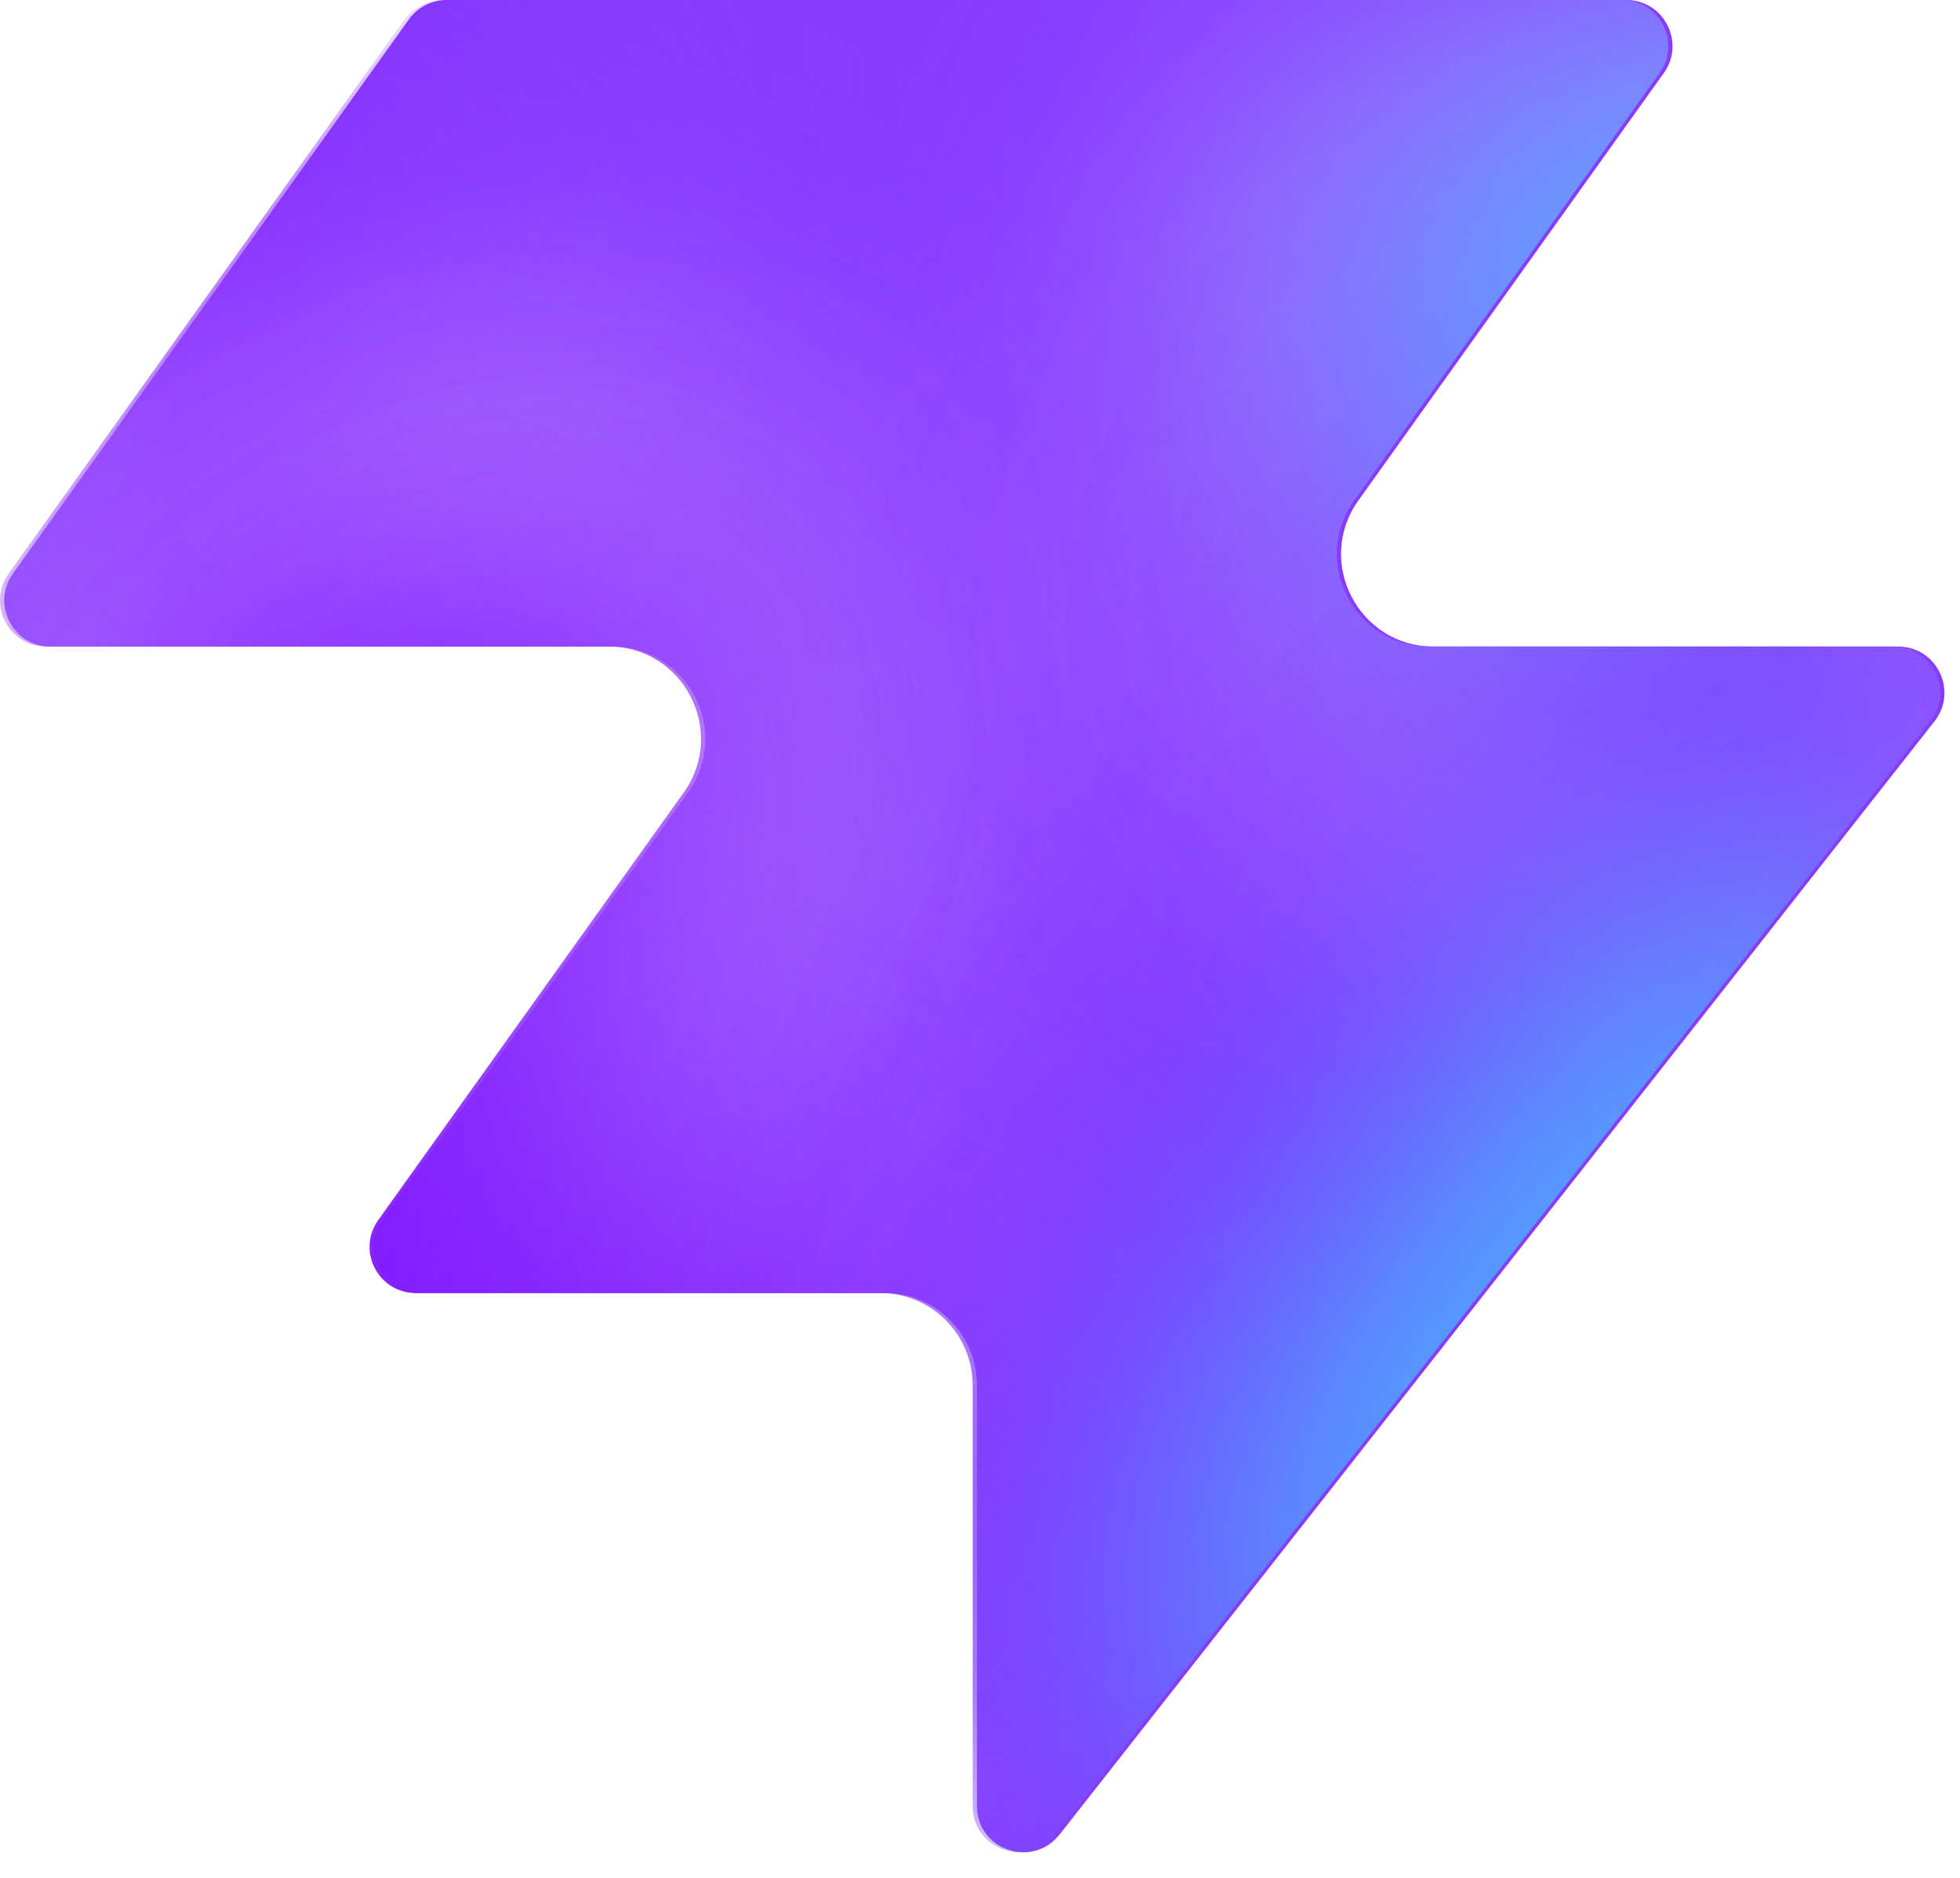
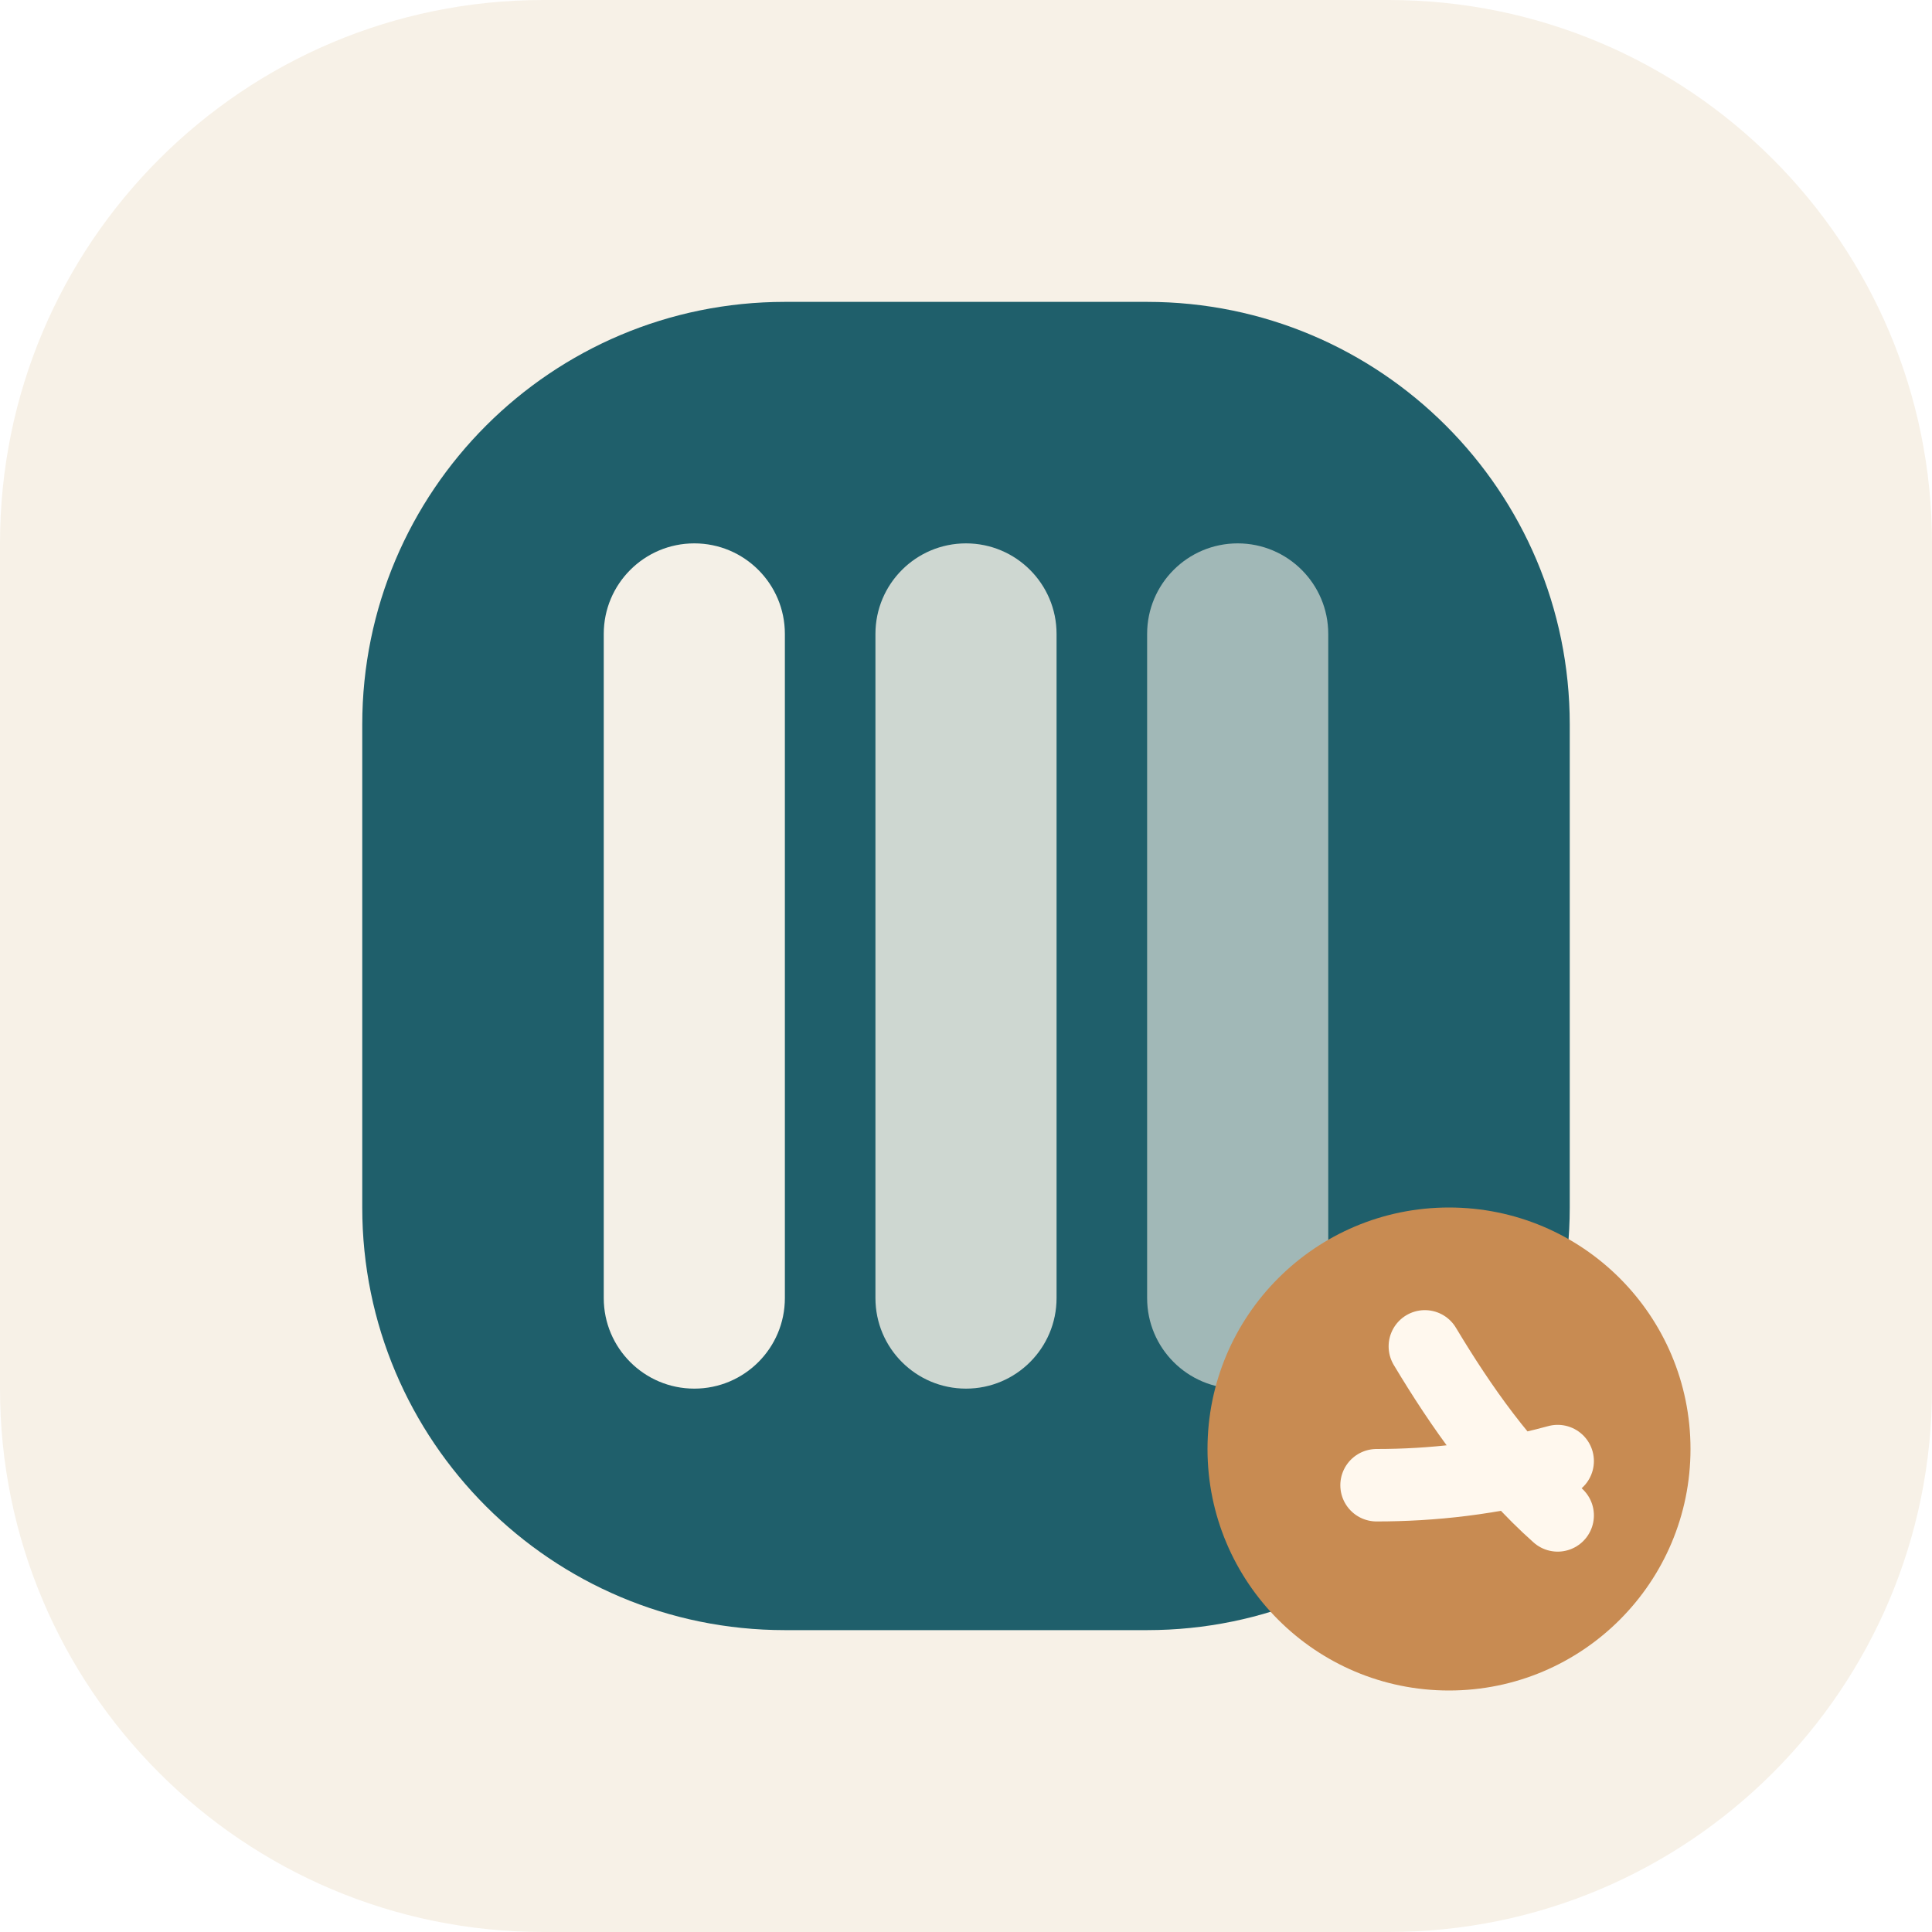
- <svg xmlns="http://www.w3.org/2000/svg" width="48" height="46" fill="none" viewBox="0 0 48 46">
-   <path fill="#863bff" d="M25.946 44.938c-.664.845-2.021.375-2.021-.698V33.937a2.26 2.26 0 0 0-2.262-2.262H10.287c-.92 0-1.456-1.04-.92-1.788l7.48-10.471c1.07-1.497 0-3.578-1.842-3.578H1.237c-.92 0-1.456-1.04-.92-1.788L10.013.474c.214-.297.556-.474.92-.474h28.894c.92 0 1.456 1.04.92 1.788l-7.48 10.471c-1.07 1.498 0 3.579 1.842 3.579h11.377c.943 0 1.473 1.088.89 1.83L25.947 44.94z" style="fill:#863bff;fill:color(display-p3 .525 .23 1);fill-opacity:1" />
-   <mask id="a" width="48" height="46" x="0" y="0" maskUnits="userSpaceOnUse" style="mask-type:alpha">
-     <path fill="#000" d="M25.842 44.938c-.664.844-2.021.375-2.021-.698V33.937a2.26 2.26 0 0 0-2.262-2.262H10.183c-.92 0-1.456-1.04-.92-1.788l7.48-10.471c1.07-1.498 0-3.579-1.842-3.579H1.133c-.92 0-1.456-1.04-.92-1.787L9.91.473c.214-.297.556-.474.92-.474h28.894c.92 0 1.456 1.04.92 1.788l-7.48 10.471c-1.07 1.498 0 3.578 1.842 3.578h11.377c.943 0 1.473 1.088.89 1.832L25.843 44.94z" style="fill:#000;fill-opacity:1" />
-   </mask>
-   <g mask="url(#a)">
-     <g filter="url(#b)">
-       <ellipse cx="5.508" cy="14.704" fill="#ede6ff" rx="5.508" ry="14.704" style="fill:#ede6ff;fill:color(display-p3 .927 .903 1);fill-opacity:1" transform="matrix(.00324 1 1 -.00324 -4.47 31.516)" />
-     </g>
-     <g filter="url(#c)">
-       <ellipse cx="10.399" cy="29.851" fill="#ede6ff" rx="10.399" ry="29.851" style="fill:#ede6ff;fill:color(display-p3 .927 .903 1);fill-opacity:1" transform="matrix(.00324 1 1 -.00324 -39.328 7.883)" />
-     </g>
-     <g filter="url(#d)">
-       <ellipse cx="5.508" cy="30.487" fill="#7e14ff" rx="5.508" ry="30.487" style="fill:#7e14ff;fill:color(display-p3 .492 .077 1);fill-opacity:1" transform="rotate(89.814 -25.913 -14.639)scale(1 -1)" />
-     </g>
-     <g filter="url(#e)">
-       <ellipse cx="5.508" cy="30.599" fill="#7e14ff" rx="5.508" ry="30.599" style="fill:#7e14ff;fill:color(display-p3 .492 .077 1);fill-opacity:1" transform="rotate(89.814 -32.644 -3.334)scale(1 -1)" />
-     </g>
-     <g filter="url(#f)">
-       <ellipse cx="5.508" cy="30.599" fill="#7e14ff" rx="5.508" ry="30.599" style="fill:#7e14ff;fill:color(display-p3 .492 .077 1);fill-opacity:1" transform="matrix(.00324 1 1 -.00324 -34.34 30.47)" />
-     </g>
-     <g filter="url(#g)">
-       <ellipse cx="14.072" cy="22.078" fill="#ede6ff" rx="14.072" ry="22.078" style="fill:#ede6ff;fill:color(display-p3 .927 .903 1);fill-opacity:1" transform="rotate(93.35 24.506 48.493)scale(-1 1)" />
-     </g>
-     <g filter="url(#h)">
-       <ellipse cx="3.47" cy="21.501" fill="#7e14ff" rx="3.47" ry="21.501" style="fill:#7e14ff;fill:color(display-p3 .492 .077 1);fill-opacity:1" transform="rotate(89.009 28.708 47.59)scale(-1 1)" />
-     </g>
-     <g filter="url(#i)">
-       <ellipse cx="3.47" cy="21.501" fill="#7e14ff" rx="3.47" ry="21.501" style="fill:#7e14ff;fill:color(display-p3 .492 .077 1);fill-opacity:1" transform="rotate(89.009 28.708 47.59)scale(-1 1)" />
-     </g>
-     <g filter="url(#j)">
-       <ellipse cx=".387" cy="8.972" fill="#7e14ff" rx="4.407" ry="29.108" style="fill:#7e14ff;fill:color(display-p3 .492 .077 1);fill-opacity:1" transform="rotate(39.51 .387 8.972)" />
-     </g>
-     <g filter="url(#k)">
-       <ellipse cx="47.523" cy="-6.092" fill="#7e14ff" rx="4.407" ry="29.108" style="fill:#7e14ff;fill:color(display-p3 .492 .077 1);fill-opacity:1" transform="rotate(37.892 47.523 -6.092)" />
-     </g>
-     <g filter="url(#l)">
-       <ellipse cx="41.412" cy="6.333" fill="#47bfff" rx="5.971" ry="9.665" style="fill:#47bfff;fill:color(display-p3 .28 .748 1);fill-opacity:1" transform="rotate(37.892 41.412 6.333)" />
-     </g>
-     <g filter="url(#m)">
-       <ellipse cx="-1.879" cy="38.332" fill="#7e14ff" rx="4.407" ry="29.108" style="fill:#7e14ff;fill:color(display-p3 .492 .077 1);fill-opacity:1" transform="rotate(37.892 -1.88 38.332)" />
-     </g>
-     <g filter="url(#n)">
-       <ellipse cx="-1.879" cy="38.332" fill="#7e14ff" rx="4.407" ry="29.108" style="fill:#7e14ff;fill:color(display-p3 .492 .077 1);fill-opacity:1" transform="rotate(37.892 -1.88 38.332)" />
-     </g>
-     <g filter="url(#o)">
-       <ellipse cx="35.651" cy="29.907" fill="#7e14ff" rx="4.407" ry="29.108" style="fill:#7e14ff;fill:color(display-p3 .492 .077 1);fill-opacity:1" transform="rotate(37.892 35.651 29.907)" />
-     </g>
-     <g filter="url(#p)">
-       <ellipse cx="38.418" cy="32.4" fill="#47bfff" rx="5.971" ry="15.297" style="fill:#47bfff;fill:color(display-p3 .28 .748 1);fill-opacity:1" transform="rotate(37.892 38.418 32.4)" />
-     </g>
-   </g>
-   <defs>
-     <filter id="b" width="60.045" height="41.654" x="-19.77" y="16.149" color-interpolation-filters="sRGB" filterUnits="userSpaceOnUse">
-       <feFlood flood-opacity="0" result="BackgroundImageFix" />
-       <feBlend in="SourceGraphic" in2="BackgroundImageFix" result="shape" />
-       <feGaussianBlur result="effect1_foregroundBlur_2002_17158" stdDeviation="7.659" />
-     </filter>
-     <filter id="c" width="90.34" height="51.437" x="-54.613" y="-7.533" color-interpolation-filters="sRGB" filterUnits="userSpaceOnUse">
-       <feFlood flood-opacity="0" result="BackgroundImageFix" />
-       <feBlend in="SourceGraphic" in2="BackgroundImageFix" result="shape" />
-       <feGaussianBlur result="effect1_foregroundBlur_2002_17158" stdDeviation="7.659" />
-     </filter>
-     <filter id="d" width="79.355" height="29.4" x="-49.64" y="2.03" color-interpolation-filters="sRGB" filterUnits="userSpaceOnUse">
-       <feFlood flood-opacity="0" result="BackgroundImageFix" />
-       <feBlend in="SourceGraphic" in2="BackgroundImageFix" result="shape" />
-       <feGaussianBlur result="effect1_foregroundBlur_2002_17158" stdDeviation="4.596" />
-     </filter>
-     <filter id="e" width="79.579" height="29.4" x="-45.045" y="20.029" color-interpolation-filters="sRGB" filterUnits="userSpaceOnUse">
-       <feFlood flood-opacity="0" result="BackgroundImageFix" />
-       <feBlend in="SourceGraphic" in2="BackgroundImageFix" result="shape" />
-       <feGaussianBlur result="effect1_foregroundBlur_2002_17158" stdDeviation="4.596" />
-     </filter>
-     <filter id="f" width="79.579" height="29.4" x="-43.513" y="21.178" color-interpolation-filters="sRGB" filterUnits="userSpaceOnUse">
-       <feFlood flood-opacity="0" result="BackgroundImageFix" />
-       <feBlend in="SourceGraphic" in2="BackgroundImageFix" result="shape" />
-       <feGaussianBlur result="effect1_foregroundBlur_2002_17158" stdDeviation="4.596" />
-     </filter>
-     <filter id="g" width="74.749" height="58.852" x="15.756" y="-17.901" color-interpolation-filters="sRGB" filterUnits="userSpaceOnUse">
-       <feFlood flood-opacity="0" result="BackgroundImageFix" />
-       <feBlend in="SourceGraphic" in2="BackgroundImageFix" result="shape" />
-       <feGaussianBlur result="effect1_foregroundBlur_2002_17158" stdDeviation="7.659" />
-     </filter>
-     <filter id="h" width="61.377" height="25.362" x="23.548" y="2.284" color-interpolation-filters="sRGB" filterUnits="userSpaceOnUse">
-       <feFlood flood-opacity="0" result="BackgroundImageFix" />
-       <feBlend in="SourceGraphic" in2="BackgroundImageFix" result="shape" />
-       <feGaussianBlur result="effect1_foregroundBlur_2002_17158" stdDeviation="4.596" />
-     </filter>
-     <filter id="i" width="61.377" height="25.362" x="23.548" y="2.284" color-interpolation-filters="sRGB" filterUnits="userSpaceOnUse">
-       <feFlood flood-opacity="0" result="BackgroundImageFix" />
-       <feBlend in="SourceGraphic" in2="BackgroundImageFix" result="shape" />
-       <feGaussianBlur result="effect1_foregroundBlur_2002_17158" stdDeviation="4.596" />
-     </filter>
-     <filter id="j" width="56.045" height="63.649" x="-27.636" y="-22.853" color-interpolation-filters="sRGB" filterUnits="userSpaceOnUse">
-       <feFlood flood-opacity="0" result="BackgroundImageFix" />
-       <feBlend in="SourceGraphic" in2="BackgroundImageFix" result="shape" />
-       <feGaussianBlur result="effect1_foregroundBlur_2002_17158" stdDeviation="4.596" />
-     </filter>
-     <filter id="k" width="54.814" height="64.646" x="20.116" y="-38.415" color-interpolation-filters="sRGB" filterUnits="userSpaceOnUse">
-       <feFlood flood-opacity="0" result="BackgroundImageFix" />
-       <feBlend in="SourceGraphic" in2="BackgroundImageFix" result="shape" />
-       <feGaussianBlur result="effect1_foregroundBlur_2002_17158" stdDeviation="4.596" />
-     </filter>
-     <filter id="l" width="33.541" height="35.313" x="24.641" y="-11.323" color-interpolation-filters="sRGB" filterUnits="userSpaceOnUse">
-       <feFlood flood-opacity="0" result="BackgroundImageFix" />
-       <feBlend in="SourceGraphic" in2="BackgroundImageFix" result="shape" />
-       <feGaussianBlur result="effect1_foregroundBlur_2002_17158" stdDeviation="4.596" />
-     </filter>
-     <filter id="m" width="54.814" height="64.646" x="-29.286" y="6.009" color-interpolation-filters="sRGB" filterUnits="userSpaceOnUse">
-       <feFlood flood-opacity="0" result="BackgroundImageFix" />
-       <feBlend in="SourceGraphic" in2="BackgroundImageFix" result="shape" />
-       <feGaussianBlur result="effect1_foregroundBlur_2002_17158" stdDeviation="4.596" />
-     </filter>
-     <filter id="n" width="54.814" height="64.646" x="-29.286" y="6.009" color-interpolation-filters="sRGB" filterUnits="userSpaceOnUse">
-       <feFlood flood-opacity="0" result="BackgroundImageFix" />
-       <feBlend in="SourceGraphic" in2="BackgroundImageFix" result="shape" />
-       <feGaussianBlur result="effect1_foregroundBlur_2002_17158" stdDeviation="4.596" />
-     </filter>
-     <filter id="o" width="54.814" height="64.646" x="8.244" y="-2.416" color-interpolation-filters="sRGB" filterUnits="userSpaceOnUse">
-       <feFlood flood-opacity="0" result="BackgroundImageFix" />
-       <feBlend in="SourceGraphic" in2="BackgroundImageFix" result="shape" />
-       <feGaussianBlur result="effect1_foregroundBlur_2002_17158" stdDeviation="4.596" />
-     </filter>
-     <filter id="p" width="39.409" height="43.623" x="18.713" y="10.588" color-interpolation-filters="sRGB" filterUnits="userSpaceOnUse">
-       <feFlood flood-opacity="0" result="BackgroundImageFix" />
-       <feBlend in="SourceGraphic" in2="BackgroundImageFix" result="shape" />
-       <feGaussianBlur result="effect1_foregroundBlur_2002_17158" stdDeviation="4.596" />
-     </filter>
-   </defs>
+ <svg xmlns="http://www.w3.org/2000/svg" viewBox="0 0 64 64" fill="none">
+   <rect width="64" height="64" rx="18" fill="#F7F1E7" />
+   <rect x="12" y="10" width="40" height="44" rx="14" fill="#1F5F6B" />
+   <rect x="20" y="18" width="6" height="28" rx="3" fill="#FFF8EE" fill-opacity="0.95" />
+   <rect x="29" y="18" width="6" height="28" rx="3" fill="#FFF8EE" fill-opacity="0.78" />
+   <rect x="38" y="18" width="6" height="28" rx="3" fill="#FFF8EE" fill-opacity="0.58" />
+   <circle cx="48" cy="48" r="8" fill="#C88B52" />
+   <path d="M47.2 44.6c1.2 2 2.6 4 4.4 5.6m-6-1c1.8 0 3.8-.2 6-.8" stroke="#FFF8EE" stroke-linecap="round" stroke-width="2.4" />
</svg>
